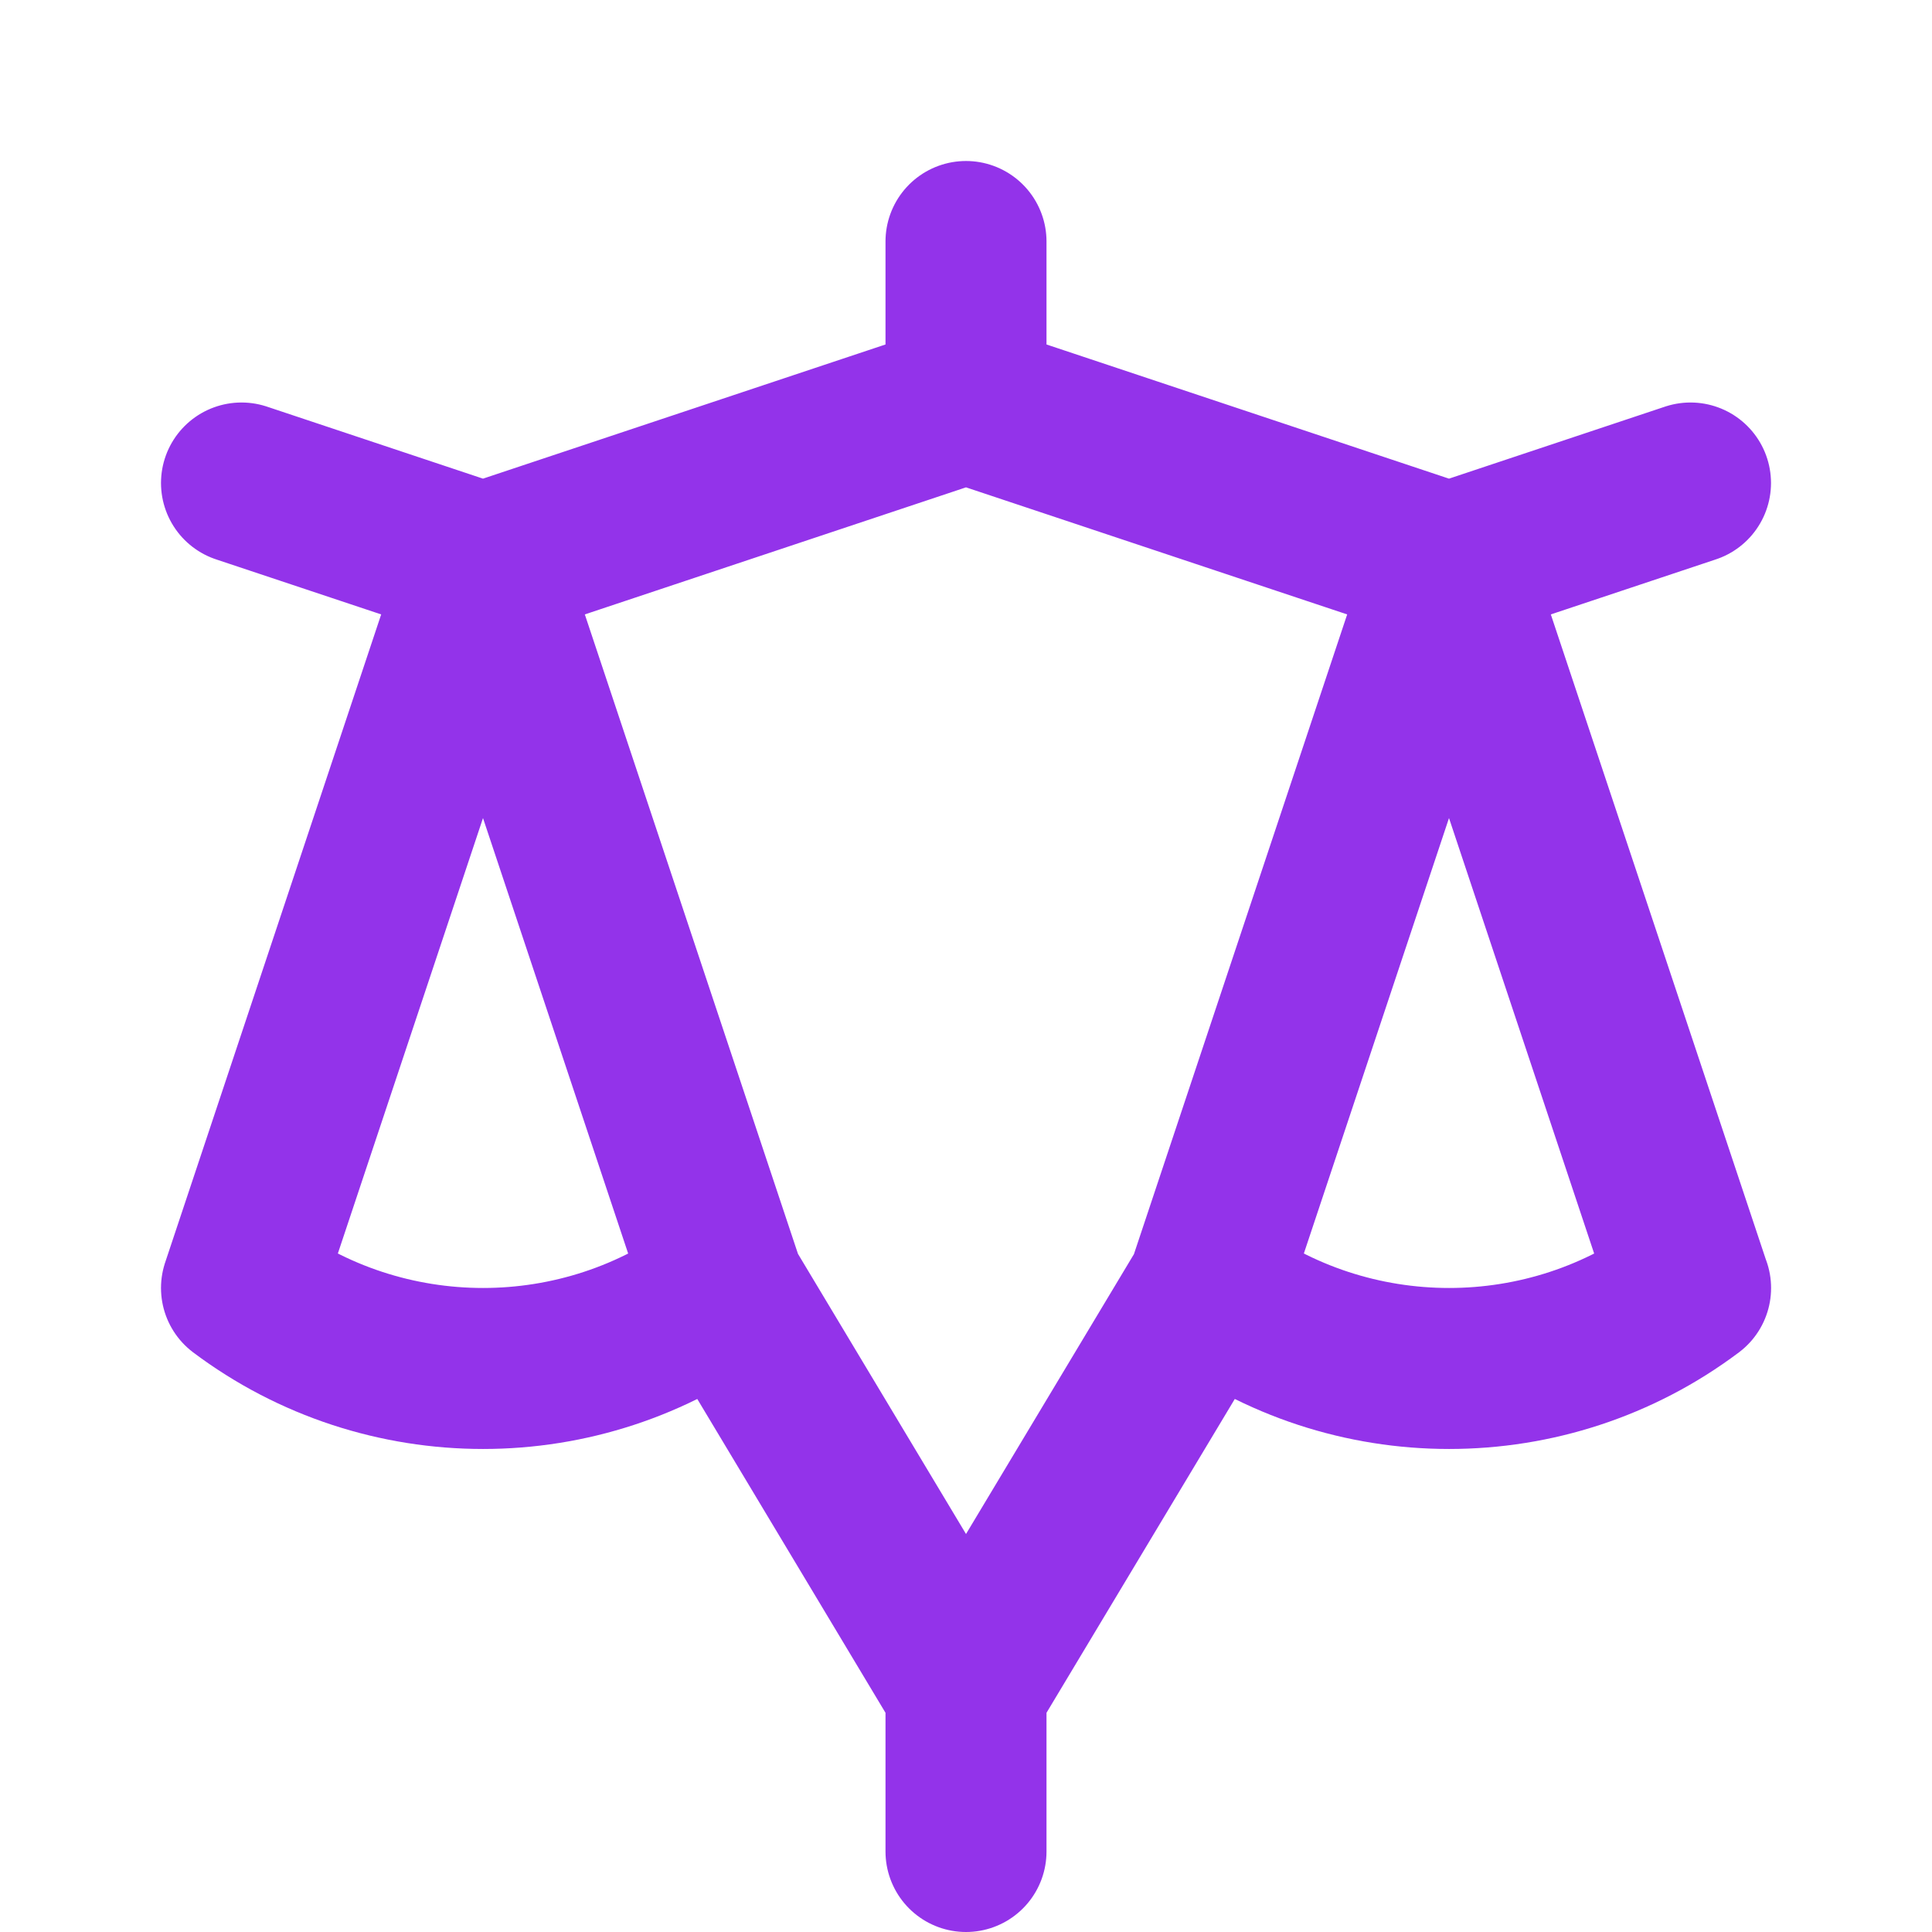
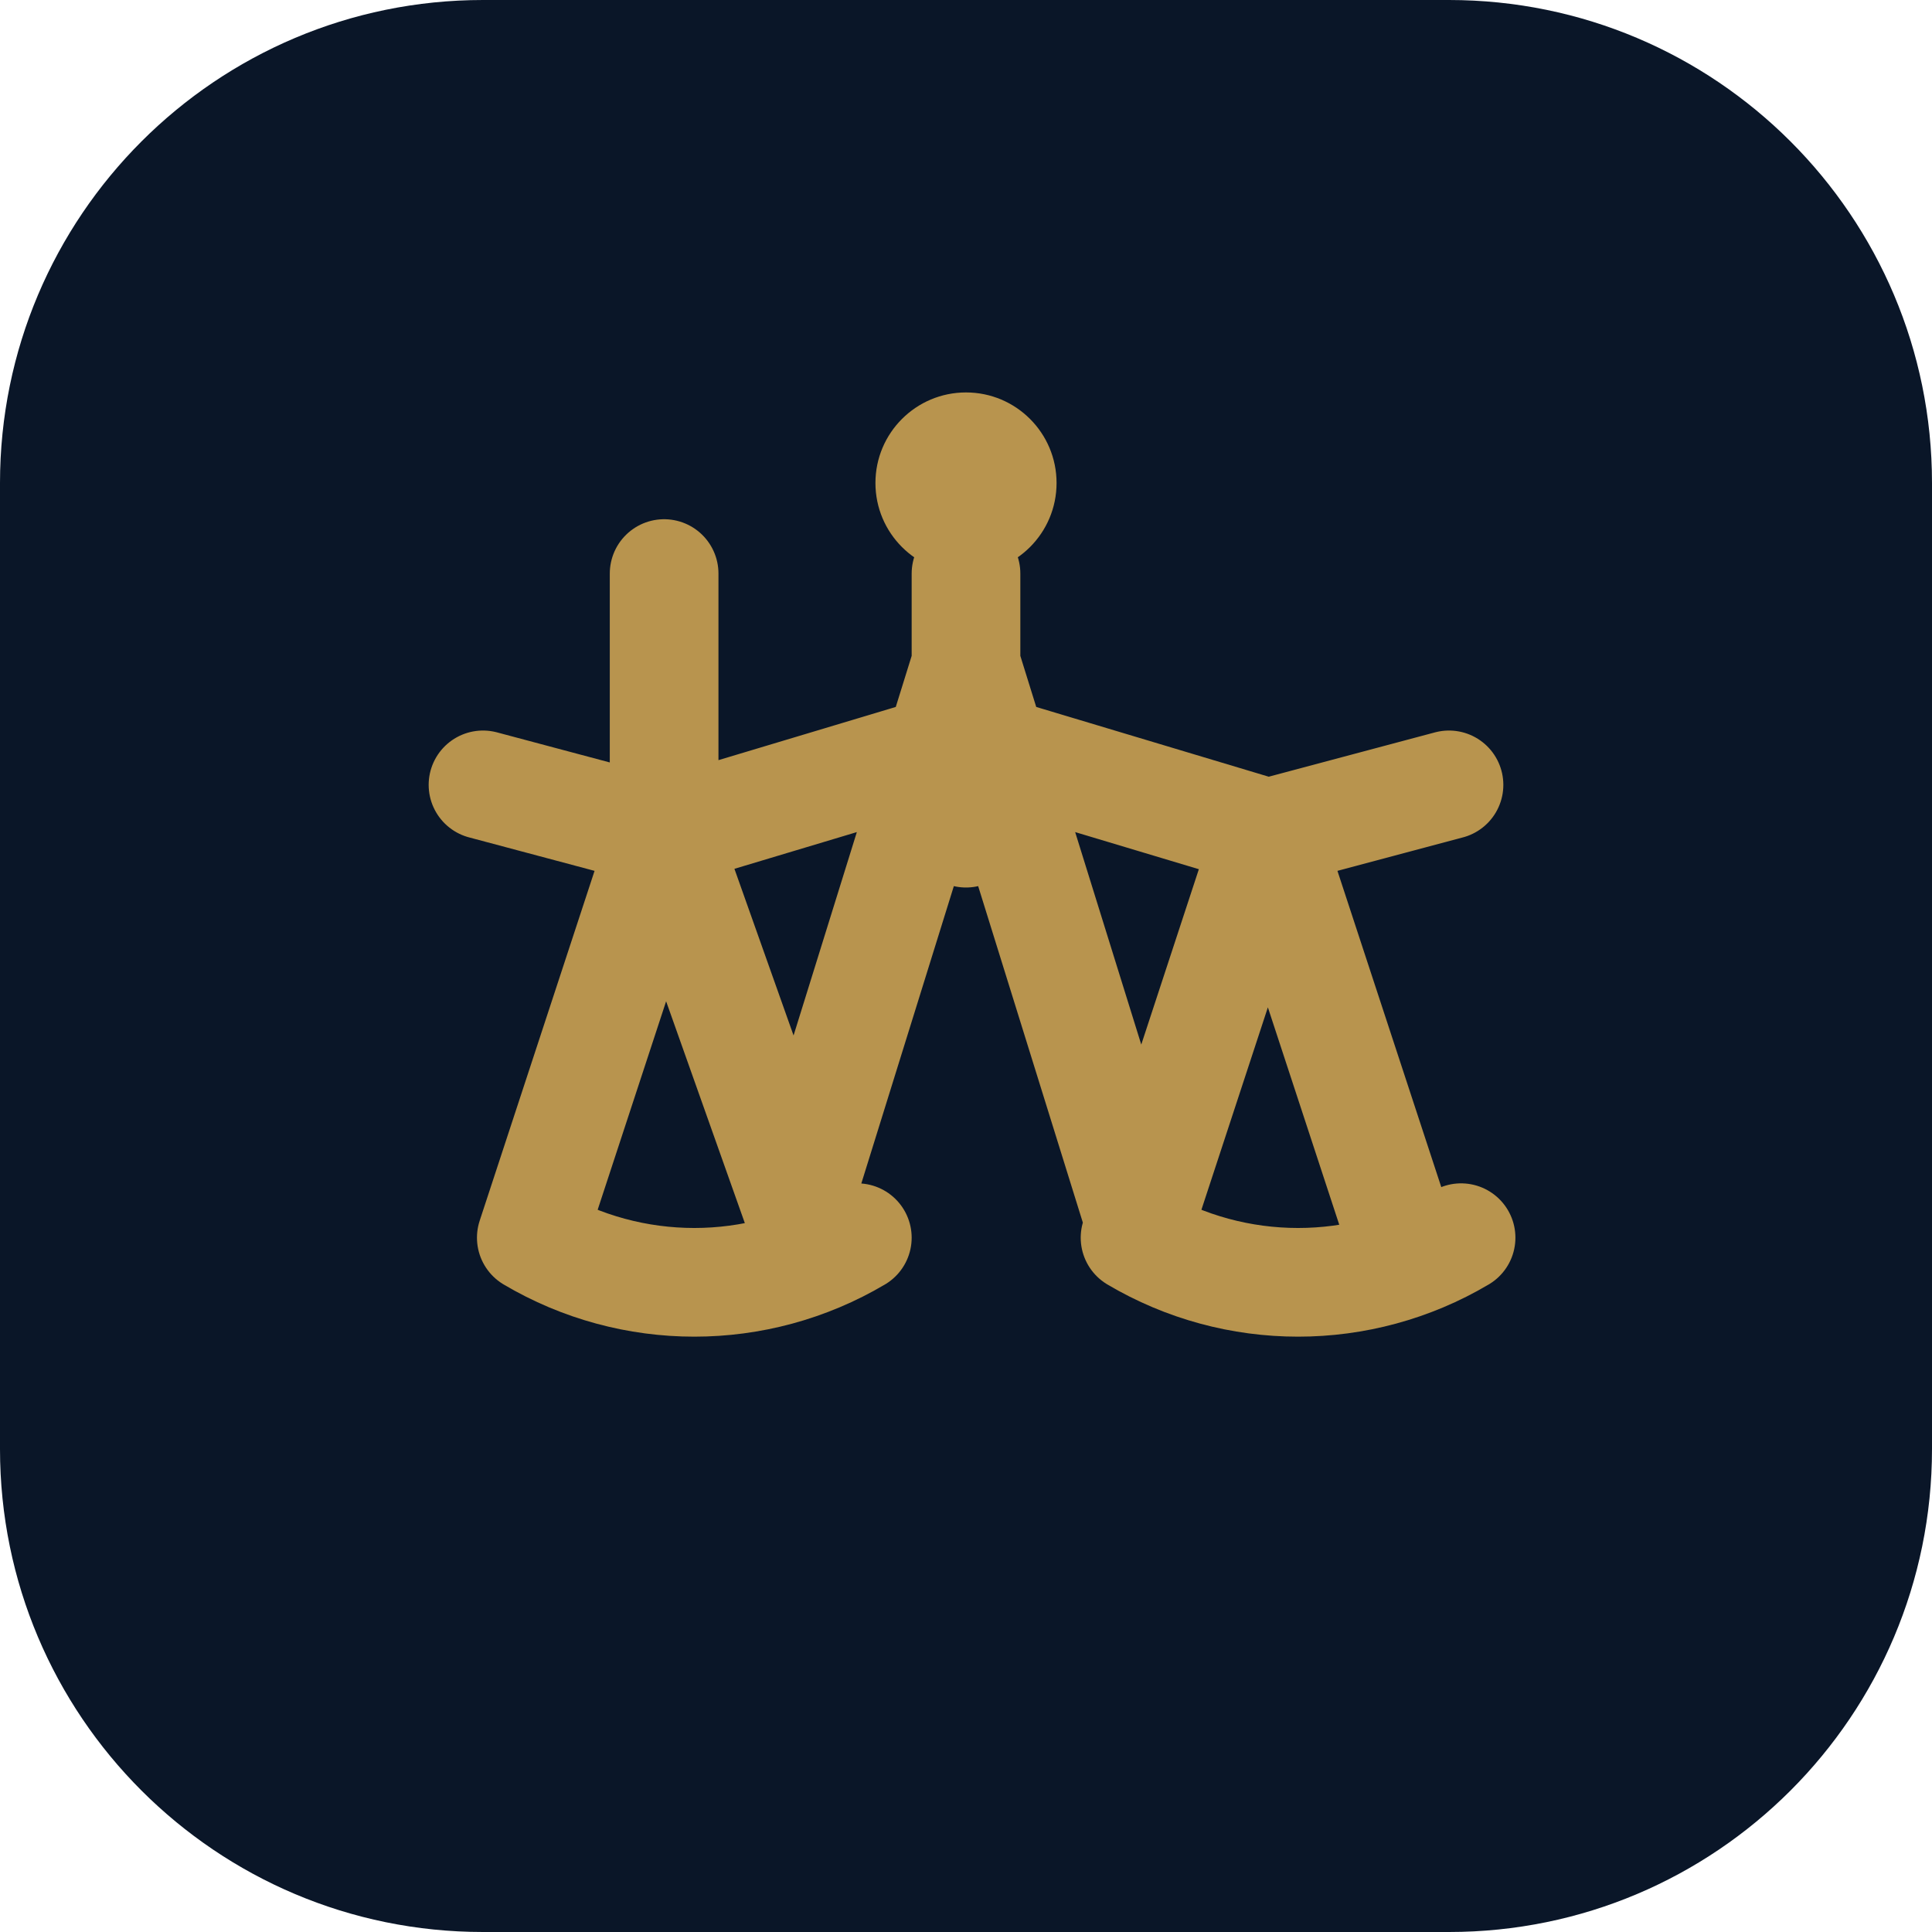
- <svg xmlns="http://www.w3.org/2000/svg" width="24" height="24" viewBox="0 0 24 24" fill="none">
-   <path d="M3 6L6 7M6 7L3 16C4.773 17.333 7.229 17.333 9.001 16M6 7L9 16M6 7L12 5M18 7L21 6M18 7L15 16C16.773 17.333 19.229 17.333 21.001 16M18 7L21 16M18 7L12 5M12 3V5M12 21V23M12 21L9.001 16M12 21L15 16" stroke="#9333EA" stroke-width="2" stroke-linecap="round" stroke-linejoin="round" />
+ <svg xmlns="http://www.w3.org/2000/svg" width="32" height="32" viewBox="0 0 32 32" fill="none">
+   <rect width="32" height="32" rx="8" fill="#0a1628" />
+   <path d="M8 13l3 .8M11 13.8l-2.2 6.7a5.3 5.3 0 005.4 0M11 13.8L13.2 20M11 13.8l5-1.5m5 1.5l3-.8m-3 .8l-2.2 6.7a5.3 5.3 0 005.4 0m-3.2-6.7l2.2 6.7m-2.2-6.7l-5-1.5m-5 1.5V9.5m5 1.5v2.8m0-2.8V9.5M16 11l-2.8 9M16 11l2.8 9" stroke="#b8944e" stroke-width="1.8" stroke-linecap="round" stroke-linejoin="round" />
+   <circle cx="16" cy="8" r="1.5" fill="#b8944e" />
</svg>
